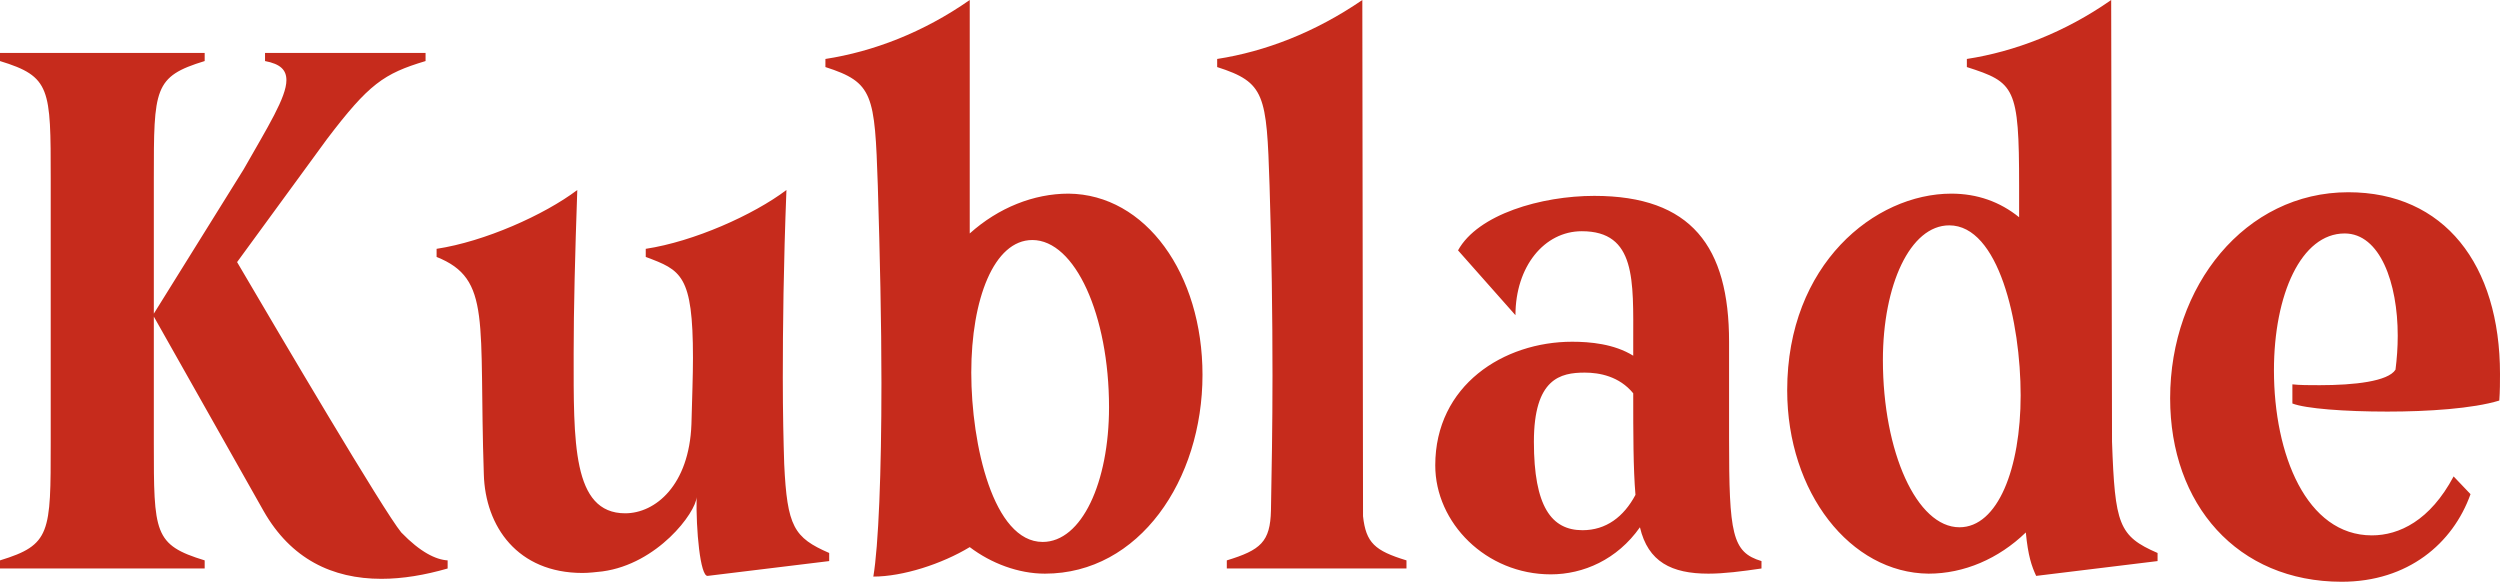
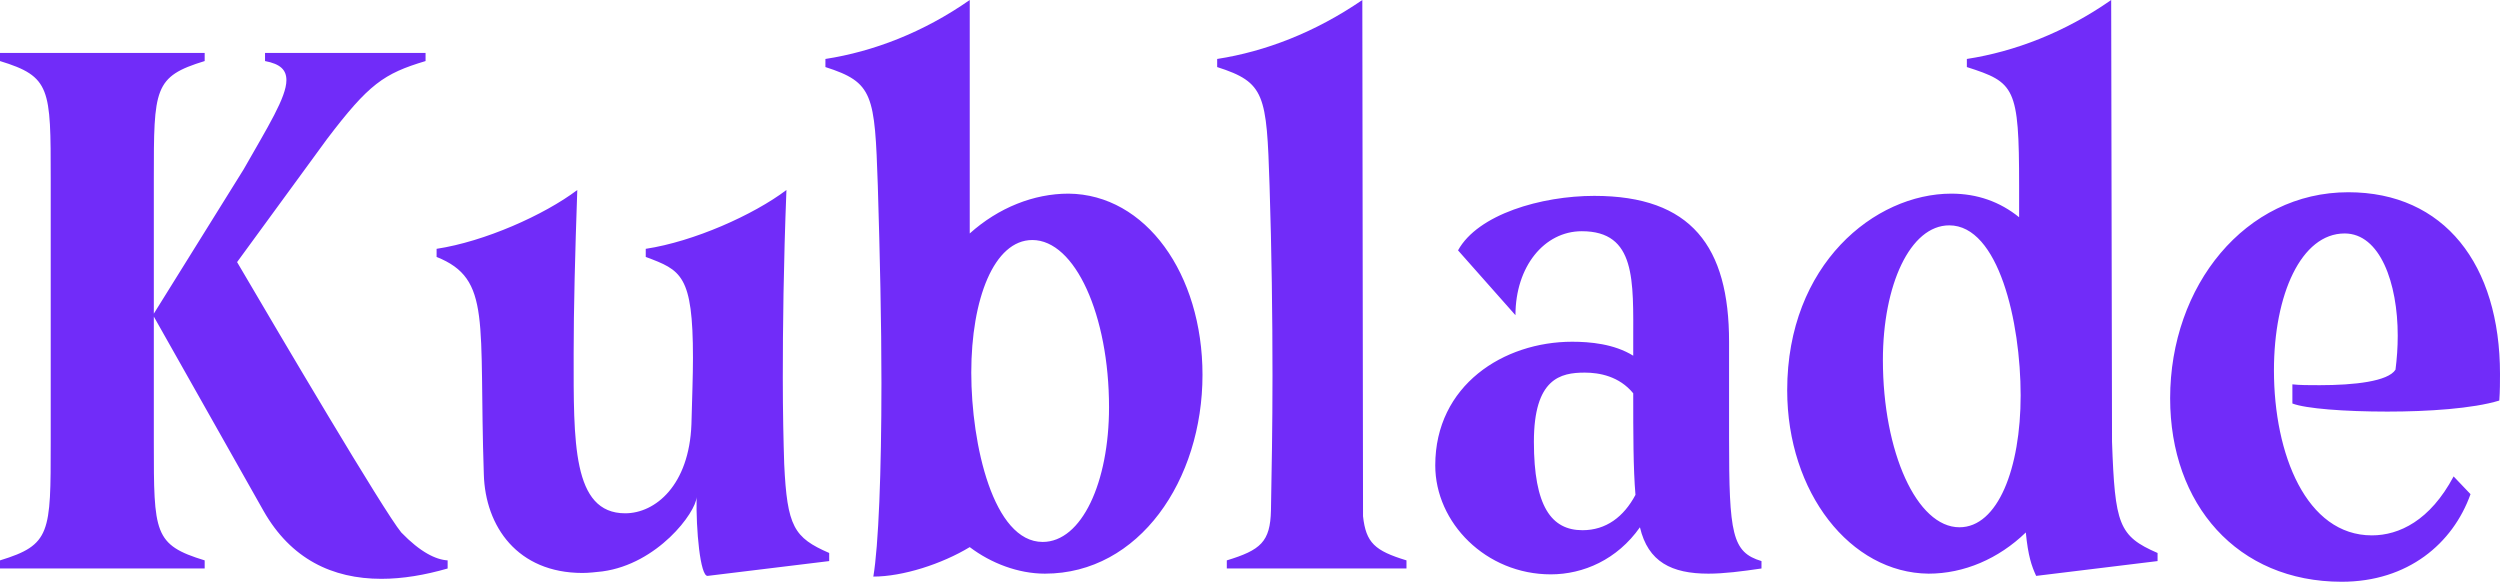
<svg xmlns="http://www.w3.org/2000/svg" data-v-0dd9719b="" version="1.0" preserveAspectRatio="xMidYMid meet" color-interpolation-filters="sRGB" style="margin: auto;" viewBox="80.53 104.18 178.94 41.64">
-   <g data-v-0dd9719b="" fill="#c62b1c" class="basesvg" transform="translate(80.53,104.18)">
+   <g data-v-0dd9719b="" fill="#712cf9" class="basesvg" transform="translate(80.53,104.18)">
    <g data-gra="path-name" fill-rule="" class="tp-name">
      <g transform="scale(1)">
        <g>
          <path d="M29.25-2.58C27.99-4.11 20.56-16.71 17.5-21.93L23.93-30.73C26.93-34.68 27.99-35.42 30.99-36.32L30.99-36.9 19.5-36.9 19.5-36.32C20.61-36.11 21.03-35.68 21.03-34.95 21.03-33.73 19.71-31.63 17.97-28.57L11.54-18.24 11.54-27.88C11.54-34.37 11.54-35.21 15.18-36.32L15.18-36.9 0.53-36.9 0.53-36.32C4.16-35.21 4.16-34.37 4.16-27.88L4.16-9.01C4.16-2.53 4.16-1.69 0.53-0.58L0.53 0 15.18 0 15.18-0.58C11.54-1.69 11.54-2.53 11.54-9.01L11.54-18.03 19.4-4.11C21.35-0.69 24.3 0.74 27.83 0.74 29.36 0.74 30.94 0.47 32.57 0L32.57-0.58C31.73-0.63 30.62-1.16 29.25-2.58ZM56.66-7.48C56.61-9.07 56.56-11.12 56.56-13.65 56.56-17.24 56.61-21.72 56.82-27.09 54.45-25.3 50.18-23.4 46.75-22.88L46.75-22.3C49.28-21.35 50.13-21.03 50.13-15.07 50.13-13.81 50.07-12.23 50.02-10.33 49.86-5.96 47.44-3.95 45.28-3.95 41.48-3.95 41.59-9.07 41.59-15.39 41.59-18.61 41.69-22.51 41.85-27.09 39.48-25.3 35.21-23.4 31.78-22.88L31.78-22.3C35.74-20.71 34.79-17.76 35.16-6.75 35.26-3 37.58 0.32 42.22 0.32 42.69 0.32 43.17 0.26 43.64 0.21 47.6-0.32 50.34-4.01 50.39-5.11 50.34-2.79 50.65 0.58 51.18 0.53L59.88-0.53 59.88-1.11C57.35-2.21 56.87-3 56.66-7.48ZM77.01-26.83C74.53-26.83 72-25.83 69.94-23.98L69.94-40.69C66.62-38.37 63.04-37 59.61-36.47L59.61-35.89C63.04-34.79 63.14-33.94 63.36-27.41 63.51-22.45 63.62-17.6 63.62-13.28 63.62-6.85 63.41-1.63 63.04 0.58 65.15 0.58 67.94-0.32 69.94-1.53 71.47-0.37 73.42 0.37 75.32 0.37 82.07 0.37 86.6-6.33 86.6-13.86 86.6-21.08 82.54-26.78 77.01-26.83ZM75.16-1.9C71.63-1.9 70.05-8.86 70.05-14.02 70.05-19.29 71.68-23.51 74.42-23.51 77.48-23.51 79.91-18.13 79.91-11.54 79.91-6.17 77.96-1.9 75.16-1.9ZM98.09-3.74L98.04-40.69C94.66-38.37 91.08-37 87.65-36.47L87.65-35.89C91.08-34.79 91.19-33.94 91.4-27.41 91.55-22.72 91.61-18.08 91.61-13.81 91.61-10.17 91.55-6.85 91.5-4.16 91.45-1.9 90.76-1.32 88.34-0.58L88.34 0 101.2 0 101.2-0.58C98.93-1.27 98.3-1.84 98.09-3.74ZM124.29-16.23C124.29-23.03 121.6-26.67 114.64-26.67 110.85-26.67 106.31-25.35 104.89-22.77L109-18.13C109-21.61 111.06-24.14 113.75-24.14 117.65-24.14 117.43-20.61 117.43-16.23L117.43-15.23C116.06-16.08 114.33-16.23 113.06-16.23 108.16-16.23 103.26-13.12 103.26-7.38 103.26-3.27 106.89 0.42 111.53 0.42 113.85 0.42 116.28-0.63 117.91-2.95 118.49-0.47 120.18 0.37 122.81 0.37 123.92 0.37 125.18 0.21 126.61 0L126.61-0.53C124.5-1.16 124.29-2.48 124.29-9.28ZM117.59-5.27C116.75-3.69 115.48-2.74 113.8-2.74 111.58-2.74 110.32-4.43 110.32-9.07 110.32-13.6 112.22-14.02 113.96-14.02 115.01-14.02 116.43-13.76 117.43-12.54 117.43-9.65 117.43-7.17 117.59-5.27ZM151.7-9.07L151.64-40.69C148.32-38.37 144.74-37 141.31-36.47L141.31-35.89C144.74-34.79 145.05-34.47 145.05-27.41L145.05-25.14C143.68-26.25 142.05-26.83 140.2-26.83 134.72-26.83 128.45-21.77 128.45-12.76 128.45-5.43 132.98 0.32 138.57 0.37 141.1 0.37 143.58-0.69 145.53-2.58 145.69-0.9 145.95-0.16 146.27 0.53L154.96-0.53 154.96-1.11C152.17-2.32 151.91-3.16 151.7-9.07ZM140.78-2.95C137.73-2.95 135.3-8.33 135.3-14.92 135.3-20.29 137.25-24.56 140.05-24.56 143.58-24.56 145.16-17.66 145.16-12.39 145.16-7.17 143.53-2.95 140.78-2.95ZM164.61-13.18L164.61-11.81C165.56-11.44 168.35-11.23 171.41-11.23 174.31-11.23 177.52-11.44 179.42-12.02 179.47-12.7 179.47-13.34 179.47-13.92 179.47-21.77 175.47-26.93 168.61-26.93 161.24-26.93 155.86-20.24 155.86-12.18 155.86-4.59 160.66 0.95 168.14 0.95 172.88 0.95 176.1-1.79 177.36-5.32L176.15-6.59C174.47-3.43 172.25-2.37 170.3-2.37 165.61-2.37 163.29-8.17 163.29-14.18 163.29-19.61 165.24-23.98 168.35-23.98 170.88-23.98 172.15-20.45 172.15-16.66 172.15-15.81 172.09-15.02 171.99-14.23 171.46-13.39 169.04-13.12 166.56-13.12 165.82-13.12 165.14-13.12 164.61-13.18Z" transform="translate(-0.53, 40.69)" />
        </g>
      </g>
    </g>
  </g>
  <defs v-gra="od" />
</svg>
